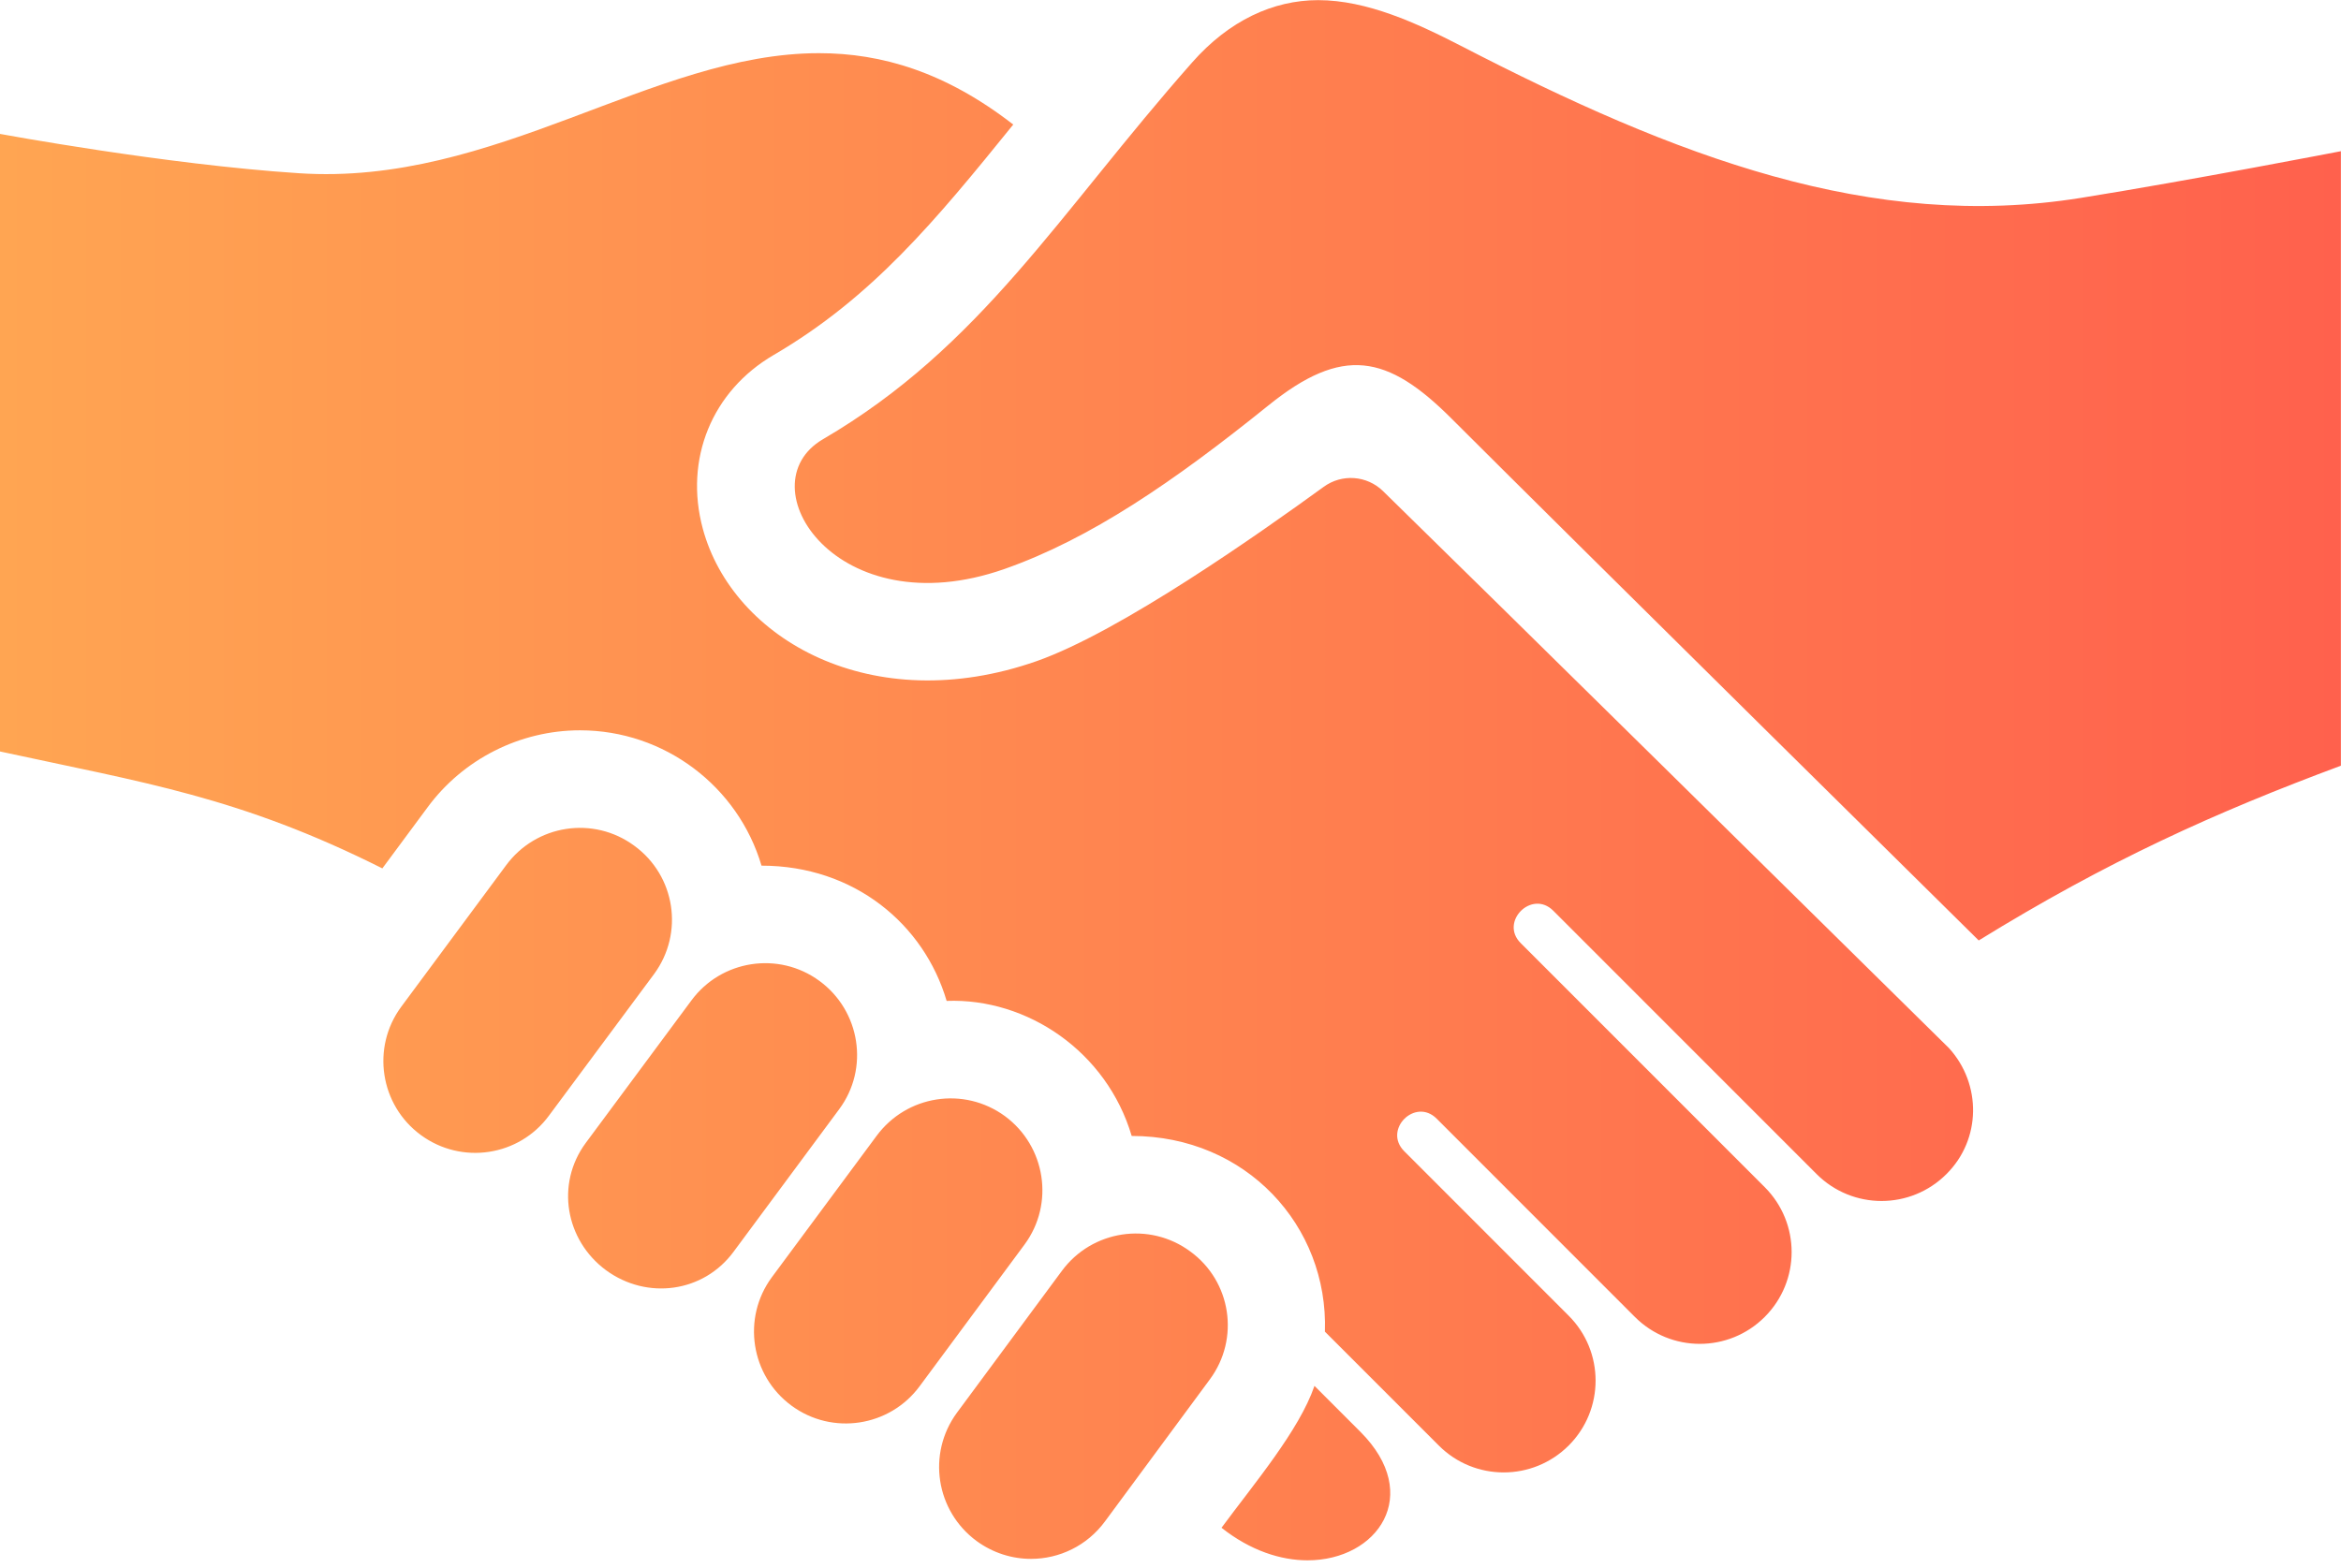
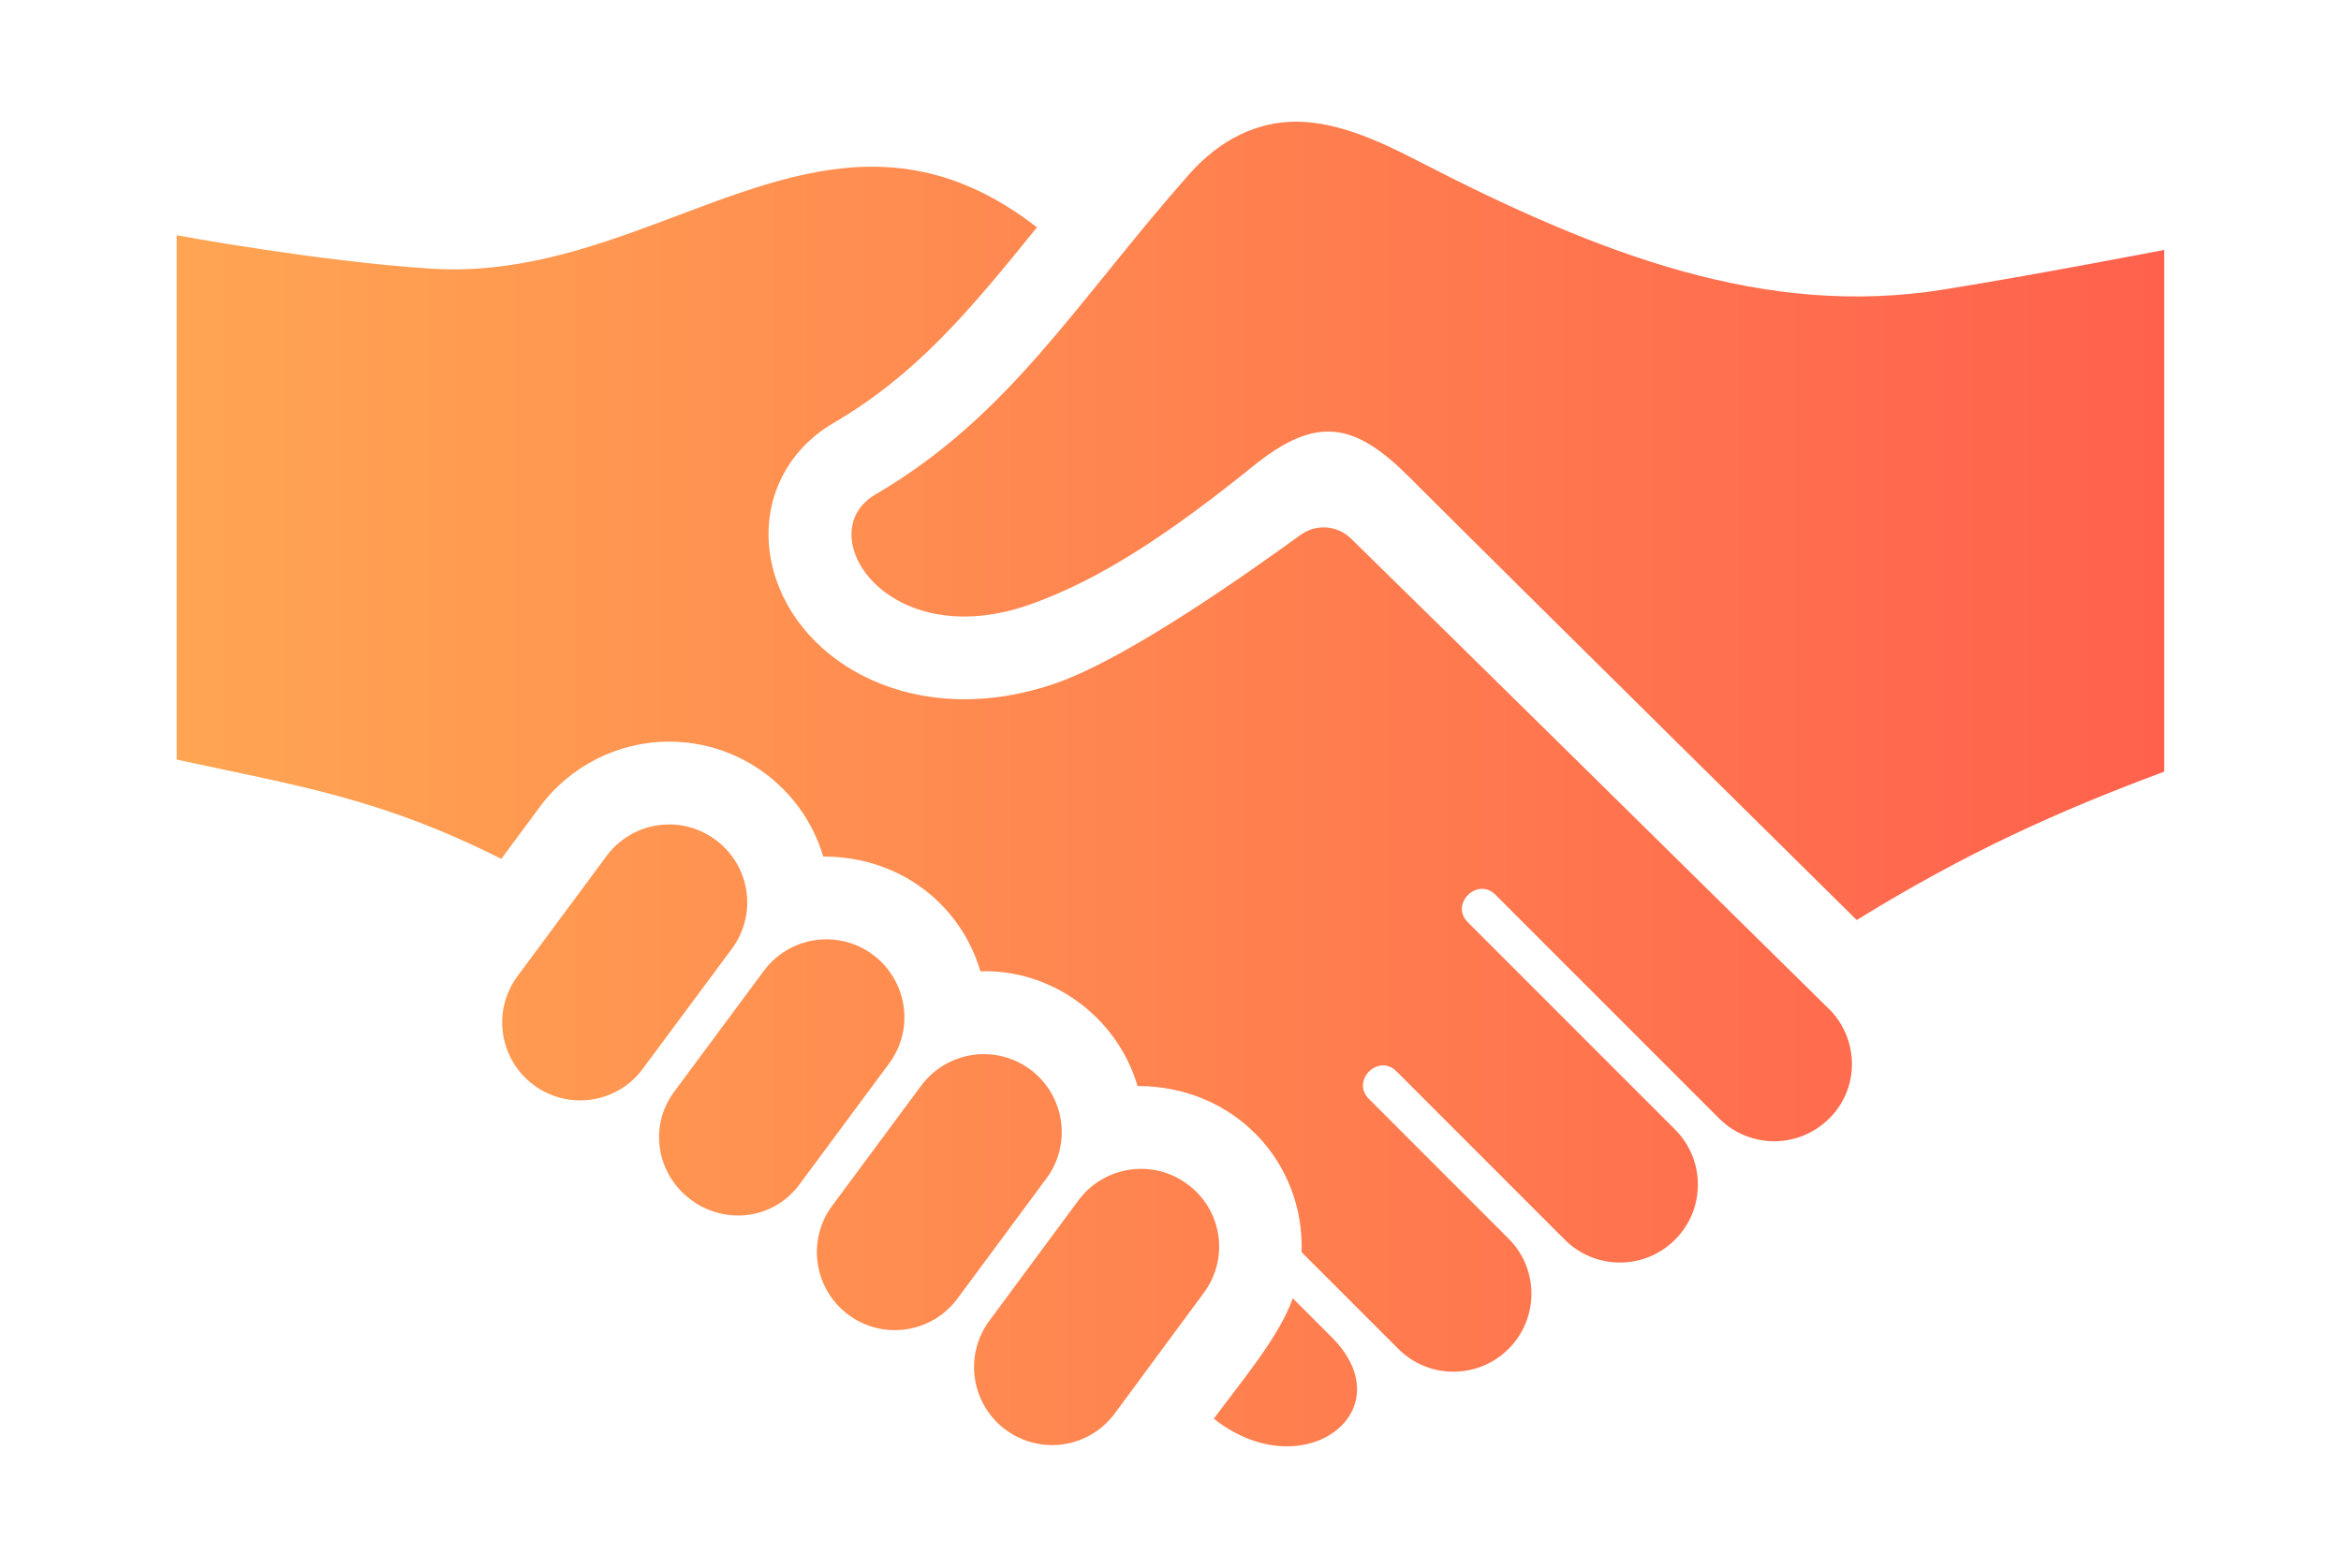
- <svg xmlns="http://www.w3.org/2000/svg" width="100" height="67" viewBox="0 0 100 67" fill="none">
-   <path d="M47.204 65.005C46.433 66.055 45.246 66.61 44.042 66.61C43.233 66.61 42.421 66.36 41.717 65.847C39.971 64.56 39.596 62.114 40.875 60.368L45.362 54.301C46.646 52.564 49.096 52.185 50.842 53.472C52.596 54.747 52.971 57.201 51.679 58.943L47.204 65.005ZM43.767 53.176C45.05 51.435 44.671 48.98 42.929 47.693C41.175 46.41 38.729 46.793 37.442 48.539L32.971 54.576C31.683 56.322 32.067 58.781 33.812 60.064C35.55 61.343 38.008 60.972 39.292 59.222L43.767 53.176ZM35.85 47.393C37.137 45.656 36.754 43.197 35.004 41.914C33.263 40.635 30.808 41.014 29.529 42.756L25.017 48.843C23.733 50.589 24.146 52.989 25.887 54.276C27.642 55.56 30.054 55.23 31.337 53.485L35.85 47.393ZM27.942 41.618C29.225 39.872 28.854 37.422 27.096 36.139C25.35 34.851 22.9 35.231 21.617 36.976L17.137 43.022C15.854 44.764 16.233 47.222 17.979 48.501C19.725 49.781 22.179 49.41 23.458 47.66L27.942 41.618ZM100 6.46C100 6.46 93.521 7.714 88.887 8.456C79.946 9.889 71.621 6.722 62.383 1.947C60.529 0.993 58.396 0.006 56.308 0.006C54.387 0.006 52.504 0.876 50.925 2.668C45.233 9.114 41.925 14.814 35.154 18.768C31.817 20.718 35.737 26.826 42.904 24.314C46.562 23.031 50.137 20.585 54.179 17.326C57.354 14.764 59.262 15.143 62.008 17.889C67.167 23.047 84.525 40.185 84.525 40.185C90.012 36.801 94.617 34.718 99.996 32.718V6.46H100ZM56.15 59.218C55.492 61.13 53.575 63.389 52.179 65.281C53.417 66.26 54.712 66.672 55.854 66.672C58.842 66.672 60.804 63.876 58.112 61.181L56.15 59.218ZM83.258 44.789C78.8 40.393 63.542 25.343 59.079 20.985C58.392 20.314 57.325 20.235 56.546 20.801C53.883 22.735 47.871 26.989 44.279 28.251C37.258 30.71 31.3 27.326 30.021 22.589C29.221 19.622 30.408 16.71 33.05 15.168C37.25 12.714 39.954 9.439 43.283 5.322C40.387 3.076 37.658 2.272 34.987 2.272C27.879 2.272 21.167 7.964 12.754 7.401C7.033 7.026 0 5.722 0 5.722V32.11C6.15 33.447 10.229 34.043 16.333 37.106L18.258 34.506C19.775 32.439 22.212 31.206 24.775 31.206C28.4 31.206 31.533 33.614 32.529 36.989C36.492 36.989 39.475 39.497 40.437 42.768C43.879 42.639 47.275 44.931 48.342 48.539C53.221 48.539 56.746 52.372 56.596 56.901L61.462 61.768C62.992 63.301 65.475 63.297 67.008 61.768C68.542 60.235 68.542 57.751 67.008 56.218L59.983 49.189C59.067 48.272 60.454 46.885 61.371 47.801L69.837 56.272C71.371 57.806 73.85 57.806 75.383 56.272C76.916 54.739 76.916 52.26 75.383 50.726L64.962 40.301C64.042 39.393 65.433 37.997 66.35 38.914L77.6 50.168C79.133 51.701 81.612 51.701 83.146 50.168C84.637 48.685 84.65 46.326 83.258 44.789Z" fill="url(#paint0_linear_42_136)" />
+ <svg xmlns="http://www.w3.org/2000/svg" width="100%" height="100%" viewBox="0 0 100 67" version="1.1" xml:space="preserve" style="fill-rule:evenodd;clip-rule:evenodd;stroke-linejoin:round;stroke-miterlimit:2;">
+   <g transform="matrix(0.849047,0,0,0.849047,7.54773,5.1937)">
+     <path d="M47.204,65.006C46.433,66.056 45.246,66.61 44.042,66.61C43.233,66.61 42.421,66.36 41.717,65.847C39.971,64.56 39.596,62.114 40.875,60.368L45.362,54.301C46.646,52.564 49.096,52.185 50.842,53.472C52.596,54.747 52.971,57.201 51.679,58.943L47.204,65.006ZM43.767,53.176C45.05,51.435 44.671,48.981 42.929,47.693C41.175,46.41 38.729,46.793 37.442,48.539L32.971,54.576C31.683,56.322 32.067,58.781 33.812,60.064C35.55,61.343 38.008,60.972 39.292,59.222L43.767,53.176ZM35.85,47.393C37.137,45.656 36.754,43.197 35.004,41.914C33.263,40.635 30.808,41.014 29.529,42.756L25.017,48.843C23.733,50.589 24.146,52.989 25.888,54.276C27.642,55.56 30.054,55.231 31.337,53.485L35.85,47.393ZM27.942,41.618C29.225,39.872 28.854,37.422 27.096,36.139C25.35,34.851 22.9,35.231 21.617,36.976L17.138,43.022C15.854,44.764 16.233,47.222 17.979,48.501C19.725,49.781 22.179,49.41 23.458,47.66L27.942,41.618ZM100,6.46C100,6.46 93.521,7.714 88.887,8.456C79.946,9.889 71.621,6.722 62.383,1.947C60.529,0.993 58.396,0.006 56.308,0.006C54.387,0.006 52.504,0.876 50.925,2.668C45.233,9.114 41.925,14.814 35.154,18.768C31.817,20.718 35.737,26.826 42.904,24.314C46.562,23.031 50.137,20.585 54.179,17.326C57.354,14.764 59.262,15.143 62.008,17.889C67.167,23.047 84.525,40.185 84.525,40.185C90.012,36.801 94.617,34.718 99.996,32.718L99.996,6.46L100,6.46ZM56.15,59.218C55.492,61.131 53.575,63.389 52.179,65.281C53.417,66.26 54.712,66.672 55.854,66.672C58.842,66.672 60.804,63.876 58.112,61.181L56.15,59.218ZM83.258,44.789C78.8,40.393 63.542,25.343 59.079,20.985C58.392,20.314 57.325,20.235 56.546,20.801C53.883,22.735 47.871,26.989 44.279,28.251C37.258,30.71 31.3,27.326 30.021,22.589C29.221,19.622 30.408,16.71 33.05,15.168C37.25,12.714 39.954,9.439 43.283,5.322C40.387,3.076 37.658,2.272 34.987,2.272C27.879,2.272 21.167,7.964 12.754,7.401C7.033,7.026 0,5.722 0,5.722L0,32.11C6.15,33.447 10.229,34.043 16.333,37.106L18.258,34.506C19.775,32.439 22.212,31.206 24.775,31.206C28.4,31.206 31.533,33.614 32.529,36.989C36.492,36.989 39.475,39.497 40.437,42.768C43.879,42.639 47.275,44.931 48.342,48.539C53.221,48.539 56.746,52.372 56.596,56.901L61.462,61.768C62.992,63.301 65.475,63.297 67.008,61.768C68.542,60.235 68.542,57.751 67.008,56.218L59.983,49.189C59.067,48.272 60.454,46.885 61.371,47.801L69.837,56.272C71.371,57.806 73.85,57.806 75.383,56.272C76.917,54.739 76.917,52.26 75.383,50.726L64.962,40.301C64.042,39.393 65.433,37.997 66.35,38.914L77.6,50.168C79.133,51.701 81.612,51.701 83.146,50.168C84.637,48.685 84.65,46.326 83.258,44.789Z" style="fill:url(#_Linear1);fill-rule:nonzero;" />
+   </g>
  <defs>
-     <linearGradient id="paint0_linear_42_136" x1="0" y1="33.339" x2="100" y2="33.339" gradientUnits="userSpaceOnUse">
-       <stop stop-color="#ffa552" />
-       <stop offset="1" stop-color="#ff614d" />
+     <linearGradient id="_Linear1" x1="0" y1="0" x2="1" y2="0" gradientUnits="userSpaceOnUse" gradientTransform="matrix(99.9998,0,0,99.9998,0,33.3389)">
+       <stop offset="0" style="stop-color:rgb(255,165,82);stop-opacity:1" />
+       <stop offset="1" style="stop-color:rgb(255,97,77);stop-opacity:1" />
    </linearGradient>
  </defs>
</svg>
